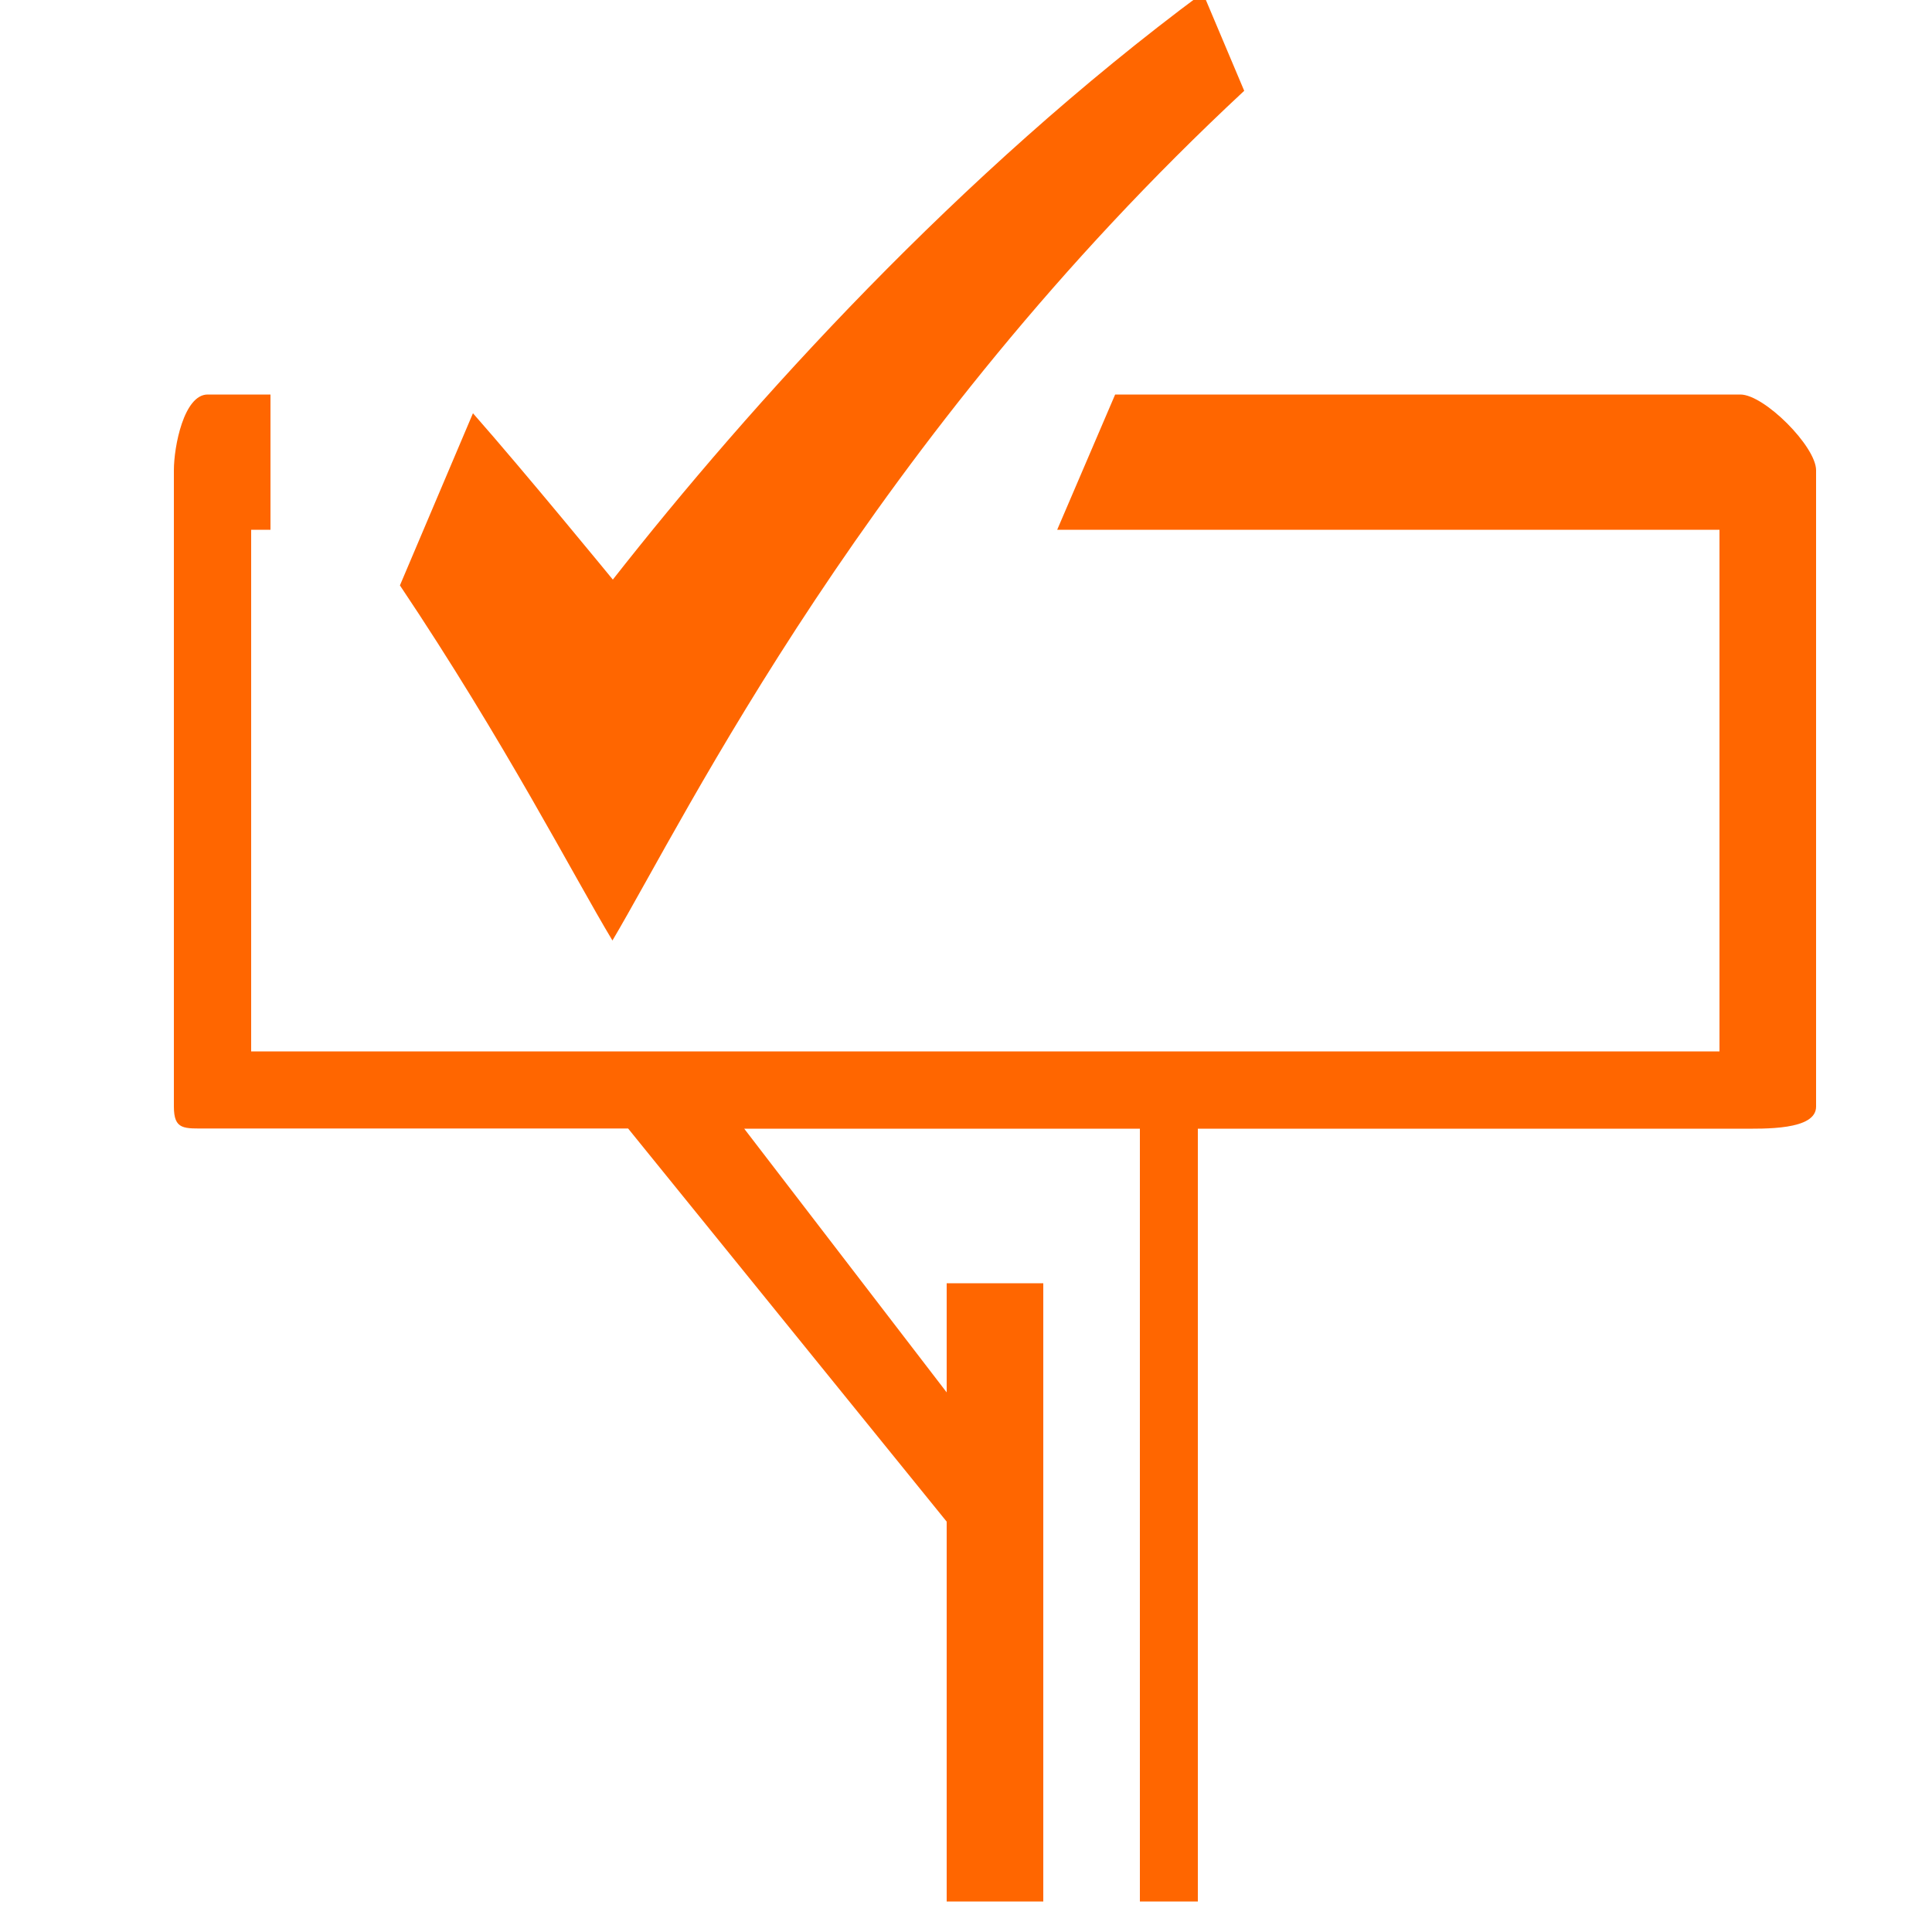
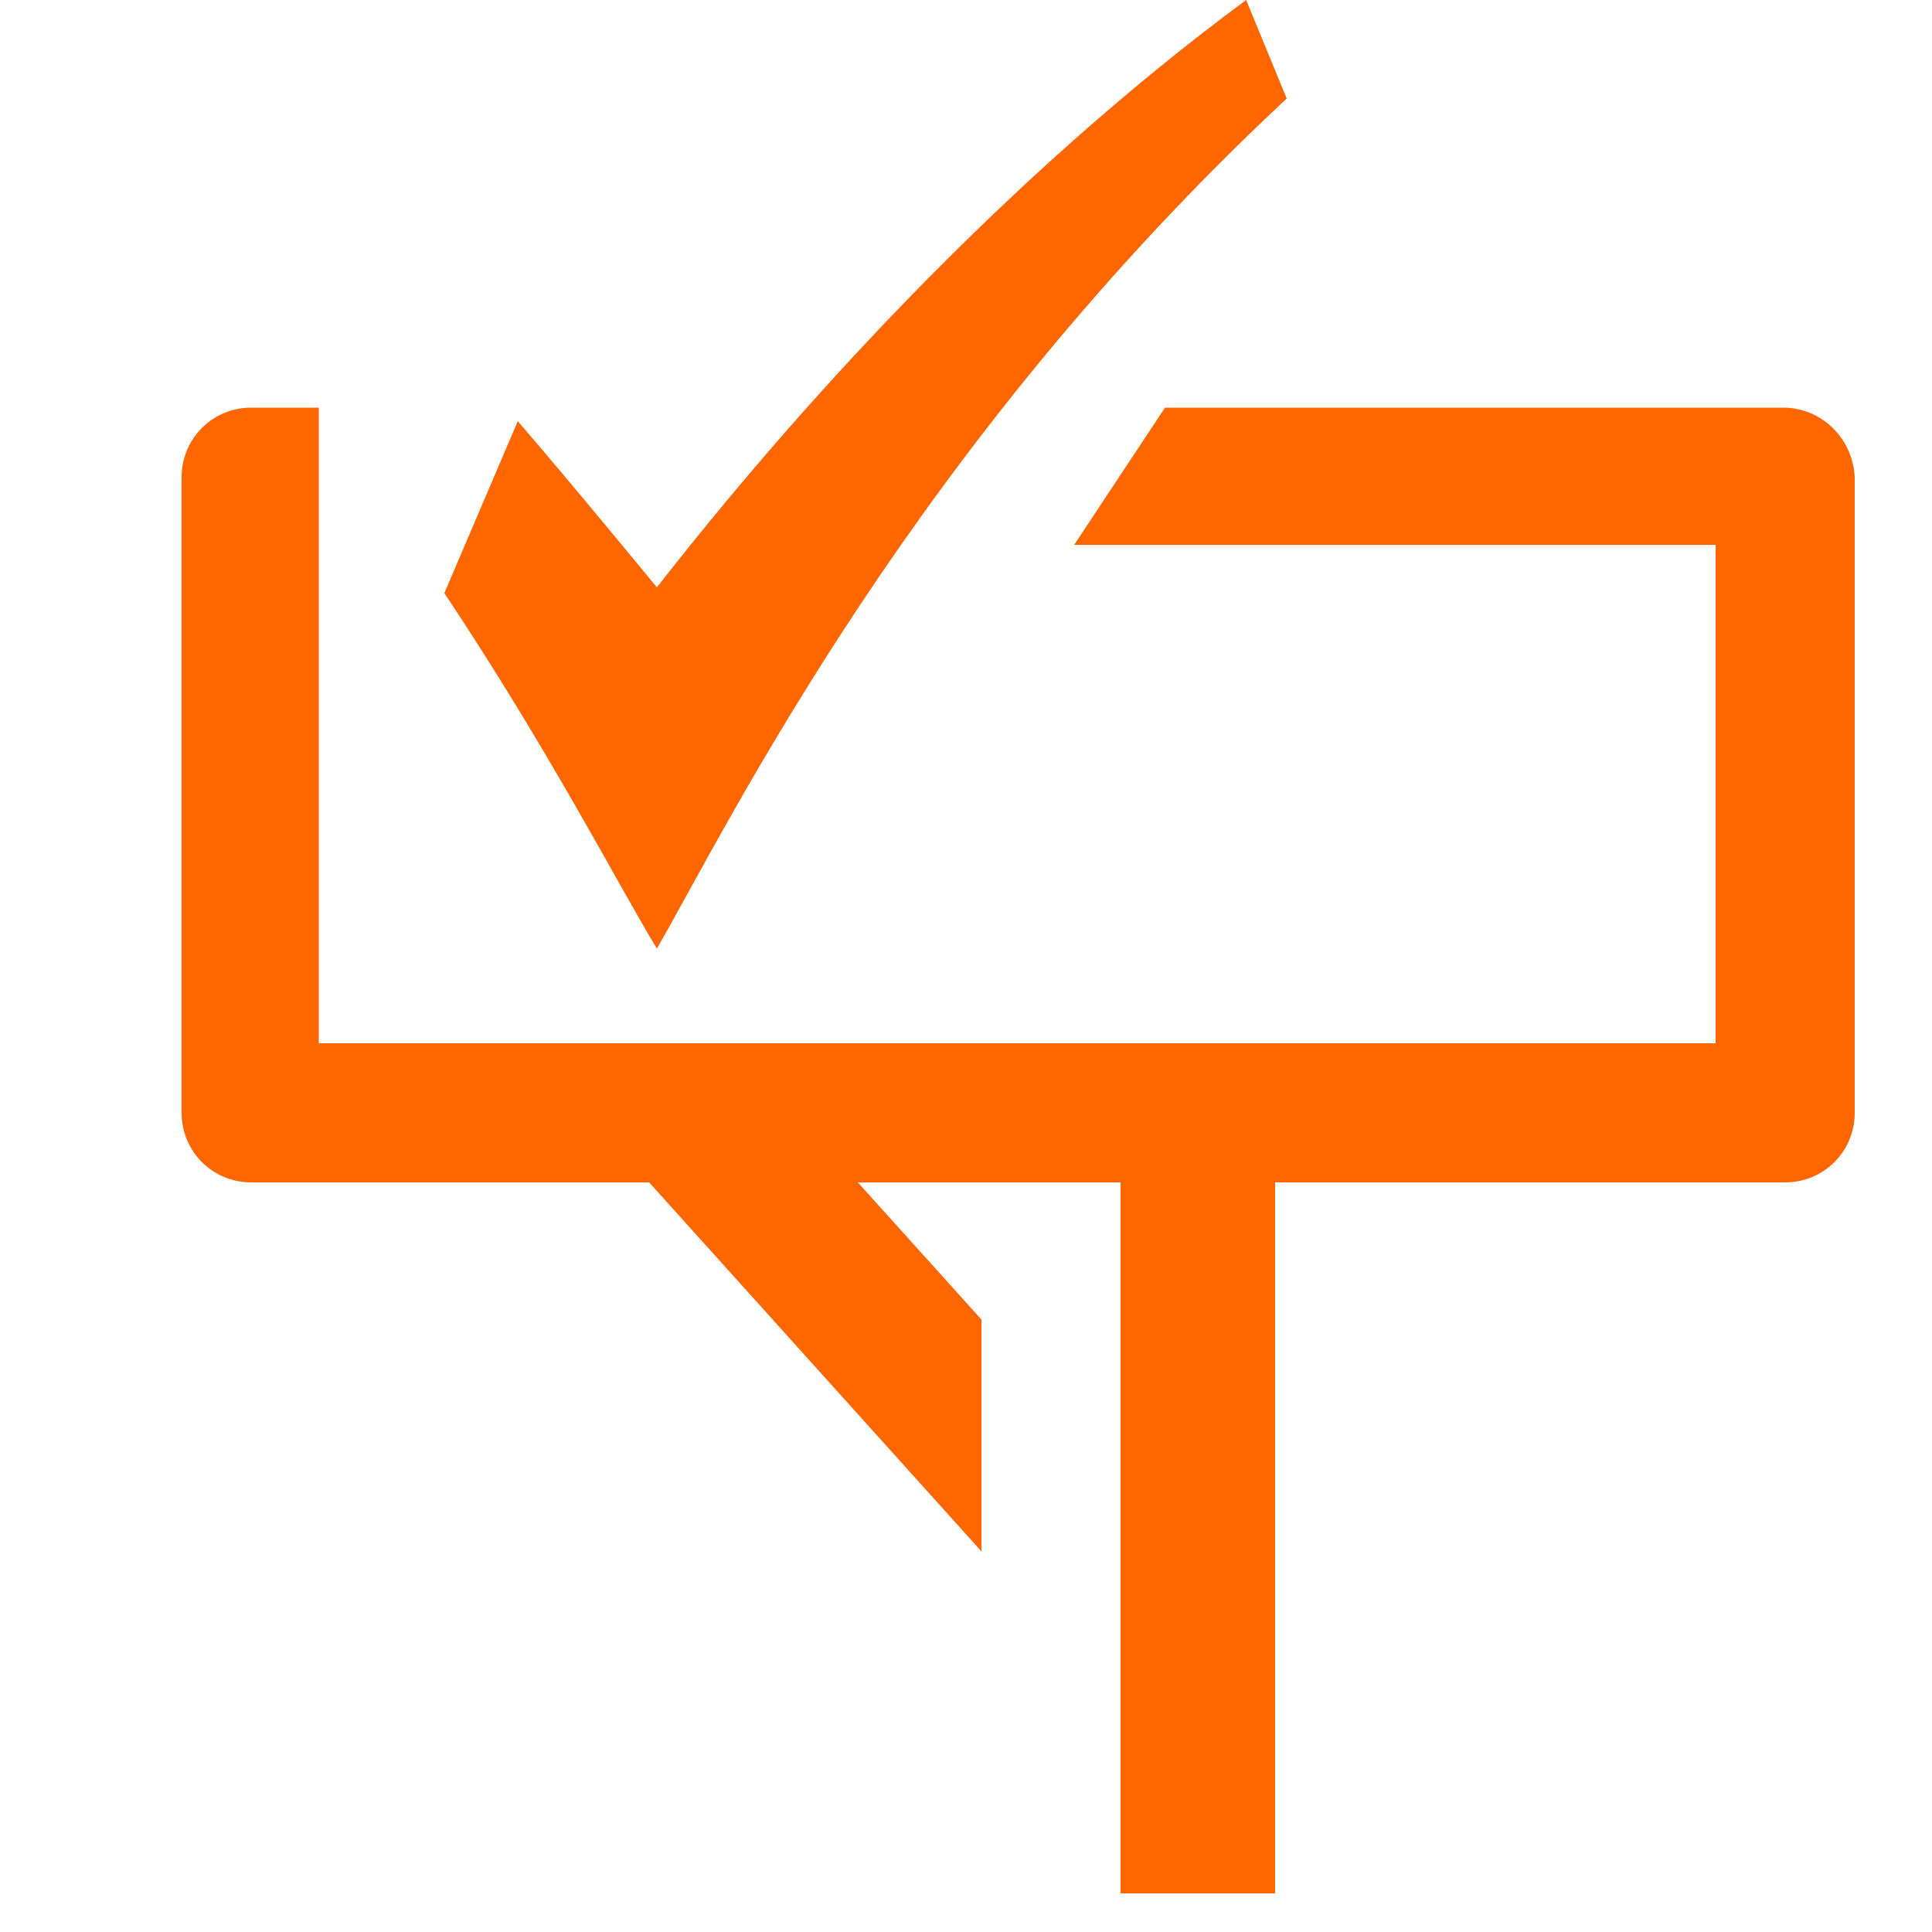
- <svg xmlns="http://www.w3.org/2000/svg" id="Layer_1" data-name="Layer 1" viewBox="0 0 100 100">
-   <defs>
-     <style>.cls-1{fill:#f60;}</style>
-   </defs>
-   <path class="cls-1" d="M90.08,20.42H57.72l-3,7H89v27H13v-27h1v-7H10.75C9.52,20.42,9,23.11,9,24.34V57.27c0,1.23.52,1.14,1.75,1.14H32.51L49,78.76V98.42h5v-32H49v5.65L38.52,58.42H59v40h3v-40H90.08c1.23,0,3.92.09,3.92-1.14V24.34C94,23.11,91.32,20.42,90.08,20.42Z" />
-   <path class="cls-1" d="M64.4,4.7,62.26-.37C49.62,9,38.86,20.9,31.72,30c0,0-4.57-5.58-7.24-8.61l-3.78,8.91c5.43,8.1,9,15.06,11,18.38C35.55,42.17,44.94,22.81,64.4,4.7Z" />
+ <svg xmlns="http://www.w3.org/2000/svg" version="1.1" id="Layer_1" x="0px" y="0px" viewBox="0 0 100 100" style="enable-background:new 0 0 100 100;" xml:space="preserve">
+   <style type="text/css">
+ 	.st0{fill:#FF6600;}
+ </style>
+   <g>
+     <path class="st0" d="M92.3,21.1h-32l-4.7,7.1h33.2v25.8H16.5V35.8h0V21.1H13c-2,0-3.6,1.6-3.6,3.6v32.9c0,2,1.6,3.6,3.6,3.6h20.6   l17.2,19.1v-12l-6.4-7.1h13.6V98h8V61.2h26.4c2,0,3.6-1.6,3.6-3.6V24.7C95.9,22.7,94.3,21.1,92.3,21.1z" />
+     <path class="st0" d="M66.6,5.1L64.5,0C51.9,9.3,41.1,21.3,34,30.4c0,0-4.6-5.6-7.2-8.6l-3.8,8.9c5.4,8.1,9,15.1,11,18.4   C37.8,42.5,47.2,23.2,66.6,5.1z" />
+   </g>
</svg>
